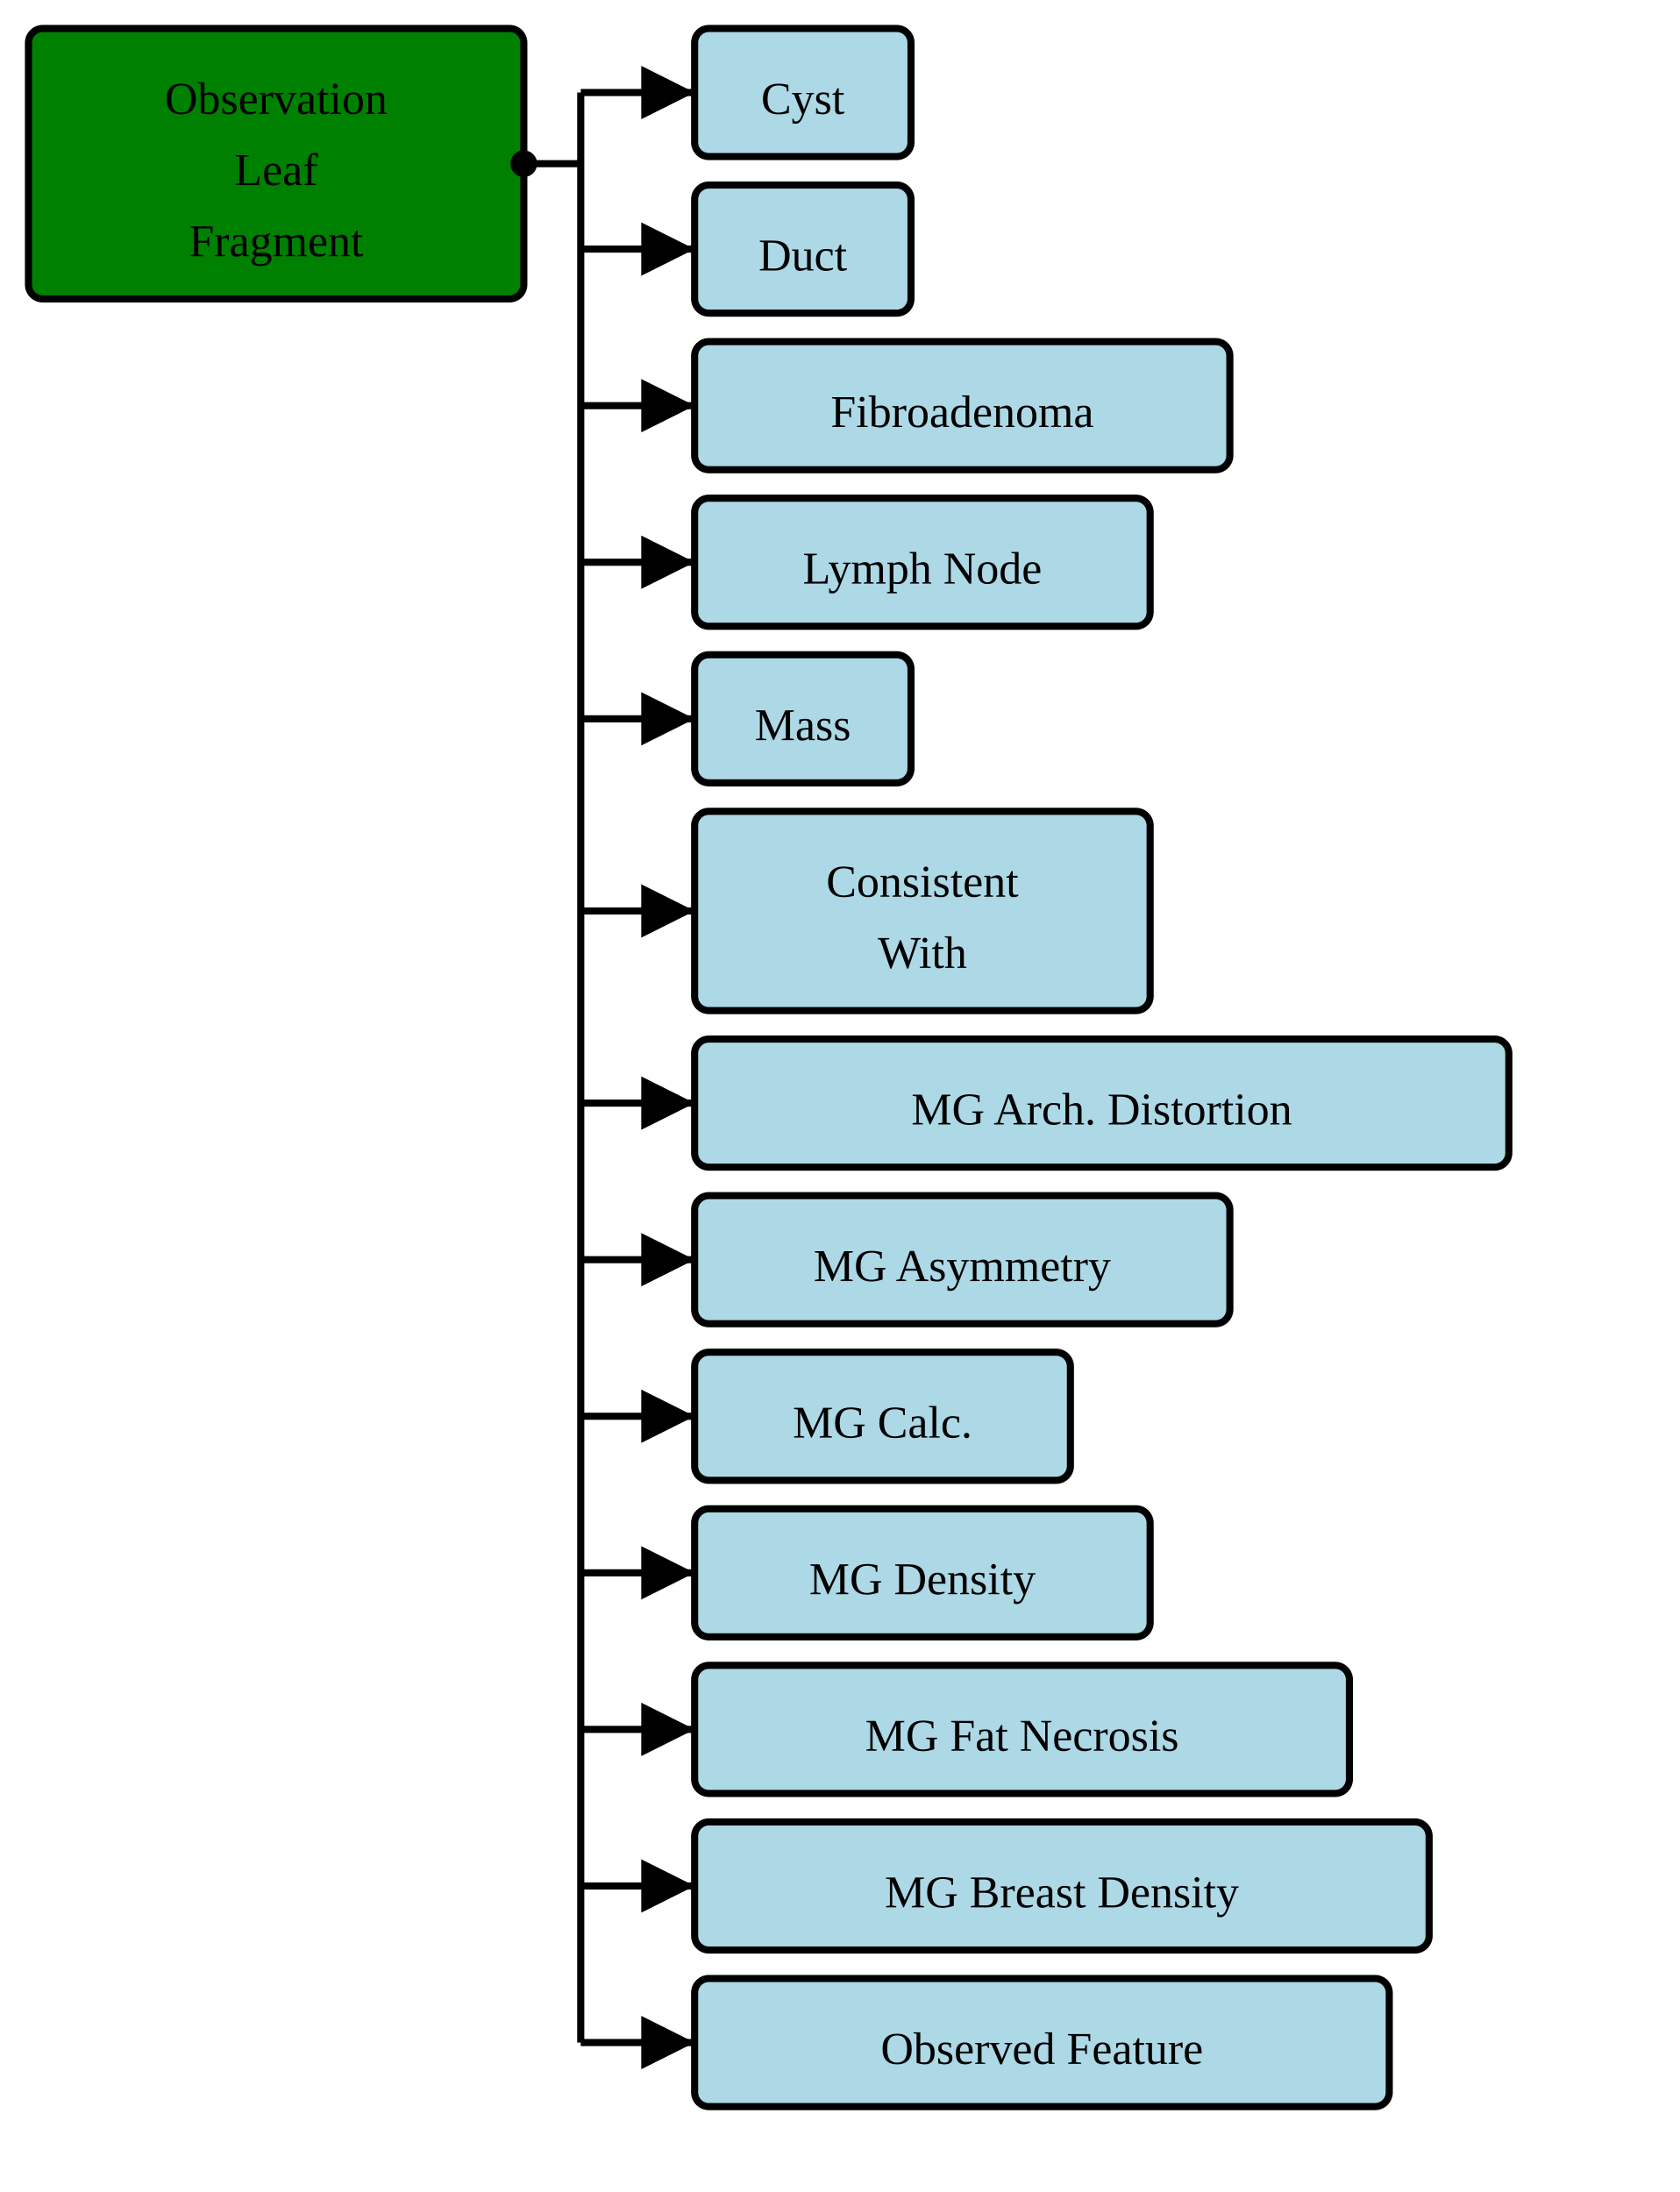
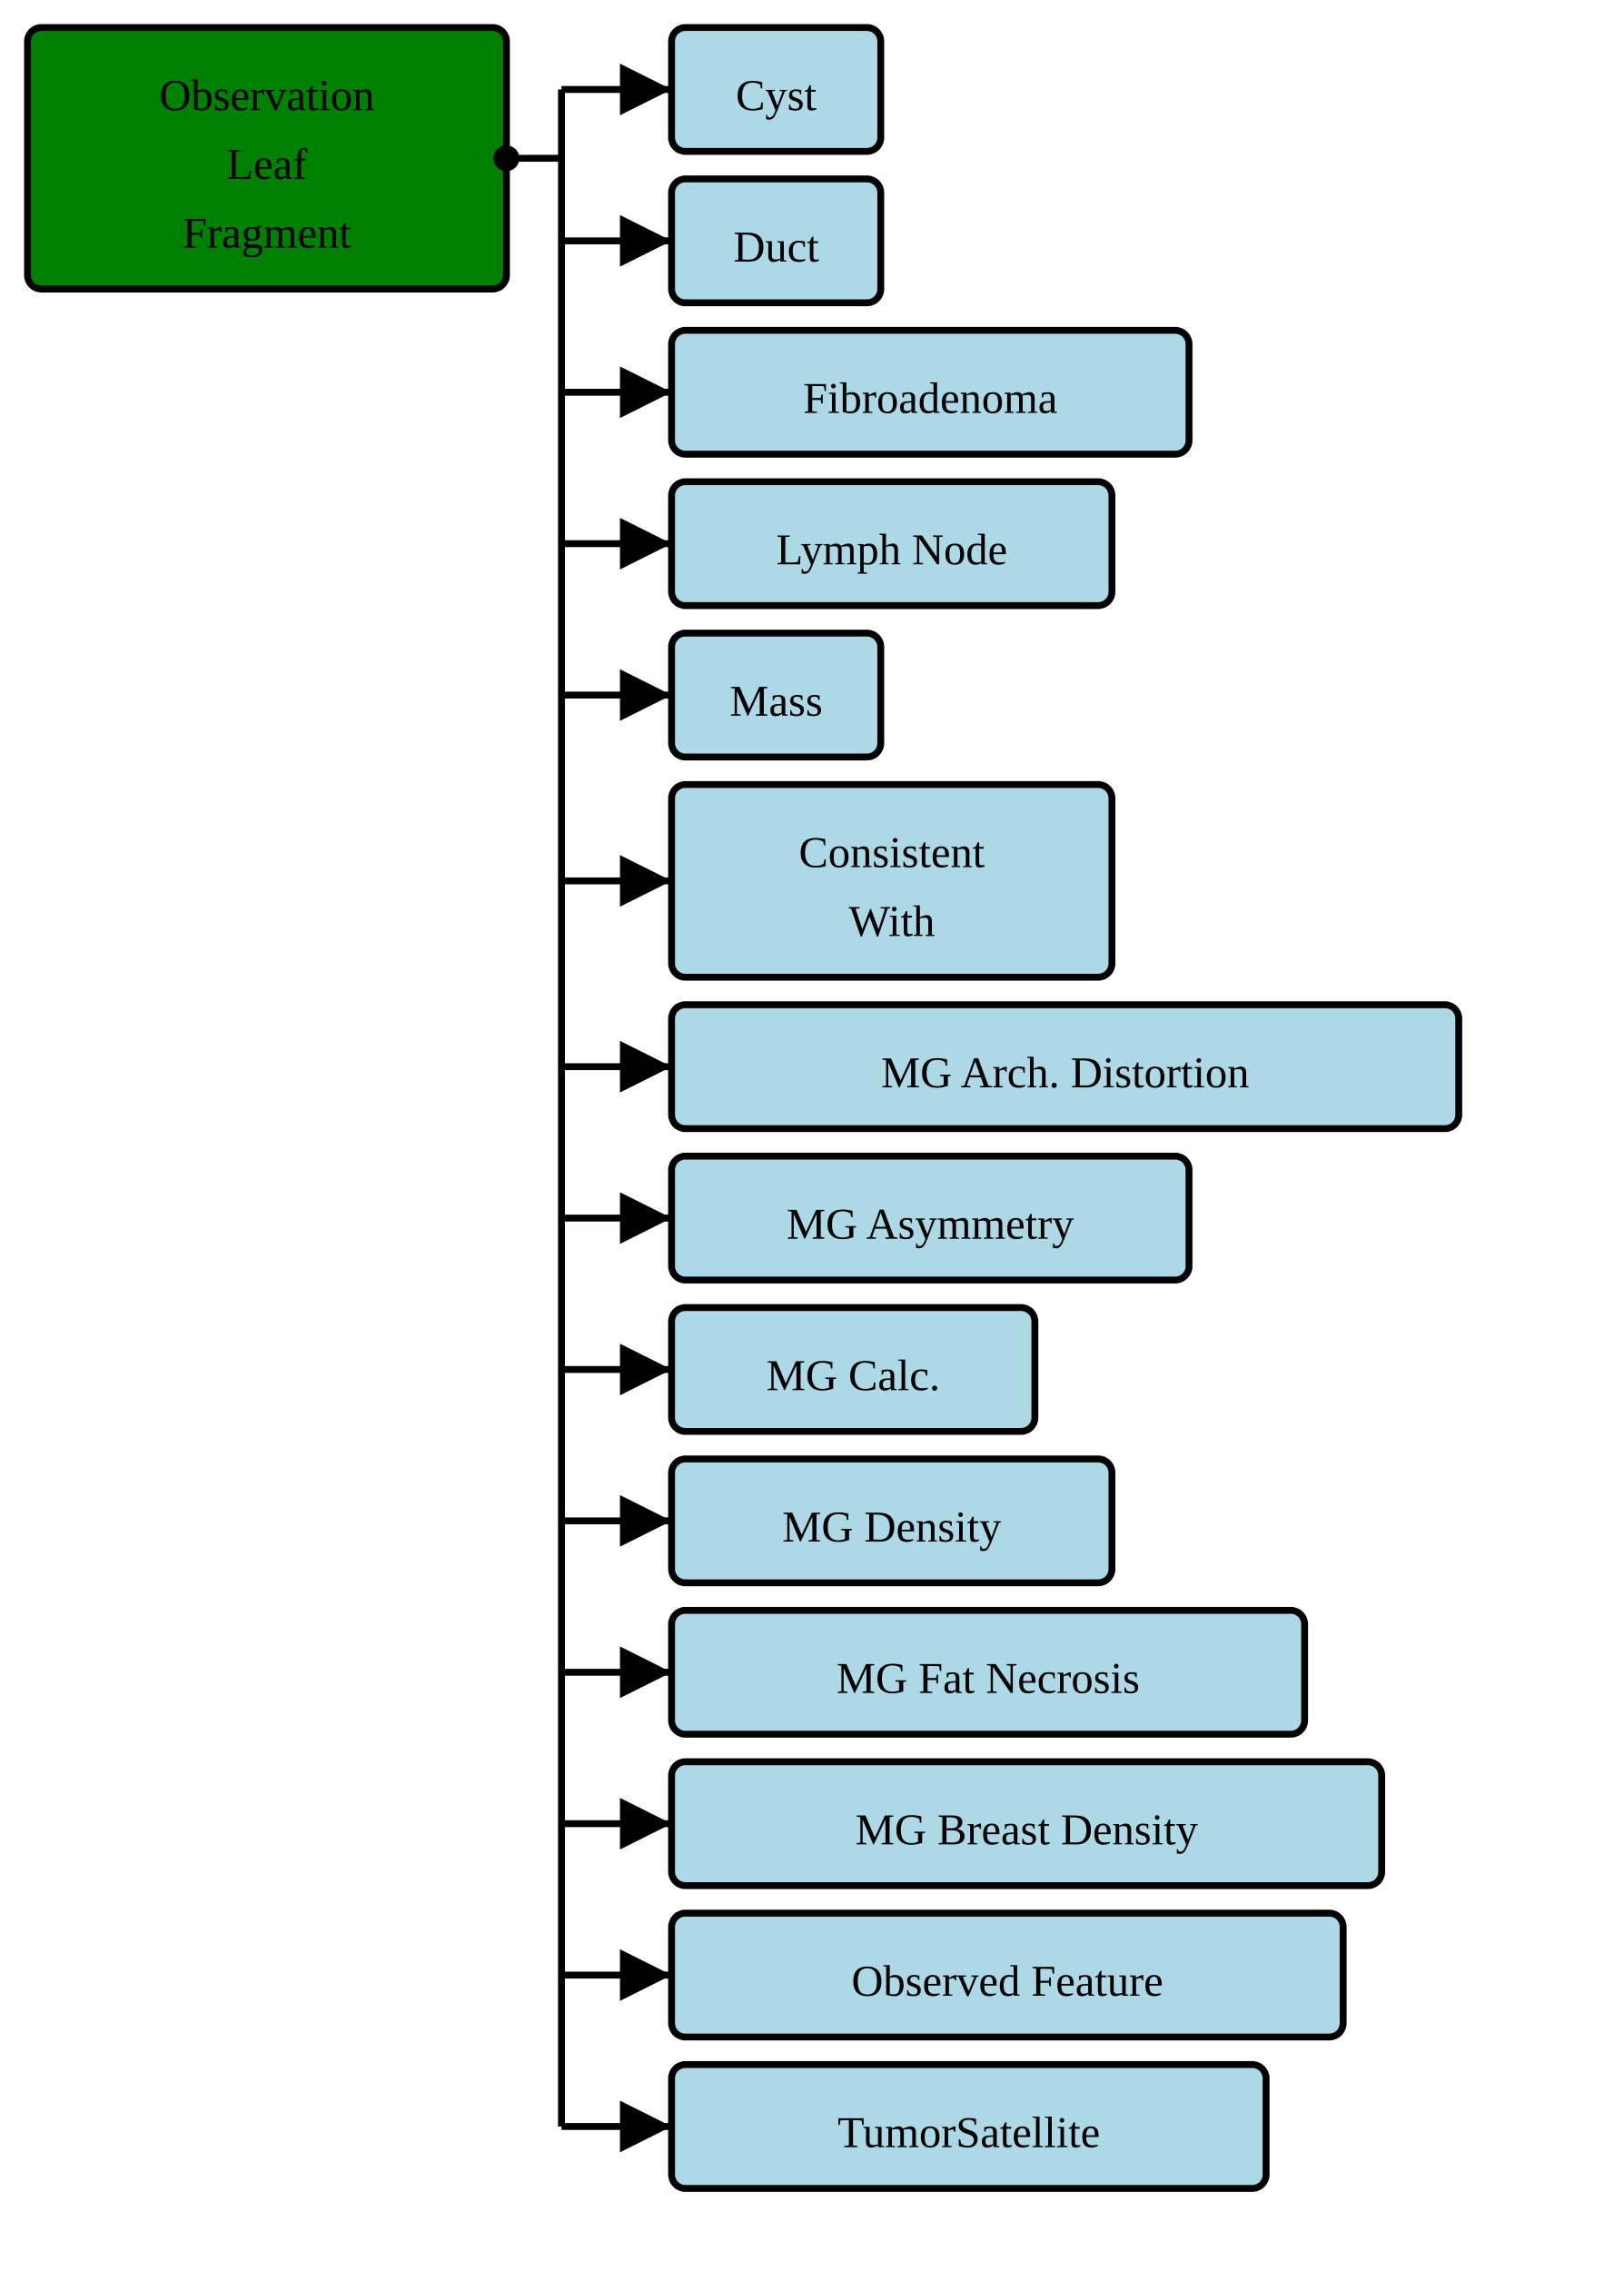
- <svg xmlns="http://www.w3.org/2000/svg" version="1.1" width="442.5" height="577.5">
+ <svg xmlns="http://www.w3.org/2000/svg" version="1.1" width="442.5" height="618.75">
  <defs>
    <marker id="arrowStart" markerWidth="3.75" markerHeight="3.75" markerUnits="px" refX="1.875" refY="1.875">
      <circle fill="Black" stroke-width="0" cx="1.875" cy="1.875" r="1.875" />
    </marker>
    <marker id="arrowEnd" markerWidth="7.5" markerHeight="7.5" markerUnits="px" refX="7.5" refY="3.75">
      <polygon fill="Black" stroke-width="0" points="0 0 7.5 3.75 0 7.5" />
    </marker>
  </defs>
  <g>
    <g transform="translate(7.5 7.5)">
      <rect fill="Green" stroke="Black" stroke-width="1.875" x="0" y="0" width="130.5" height="71.25" rx="3.75" ry="3.75" />
      <text x="65.25" y="22.5" text-anchor="middle">Observation</text>
      <text x="65.25" y="41.25" text-anchor="middle">Leaf</text>
      <text x="65.25" y="60" text-anchor="middle">Fragment</text>
    </g>
    <line stroke="Black" stroke-width="1.875" marker-end="url(#arrowEnd)" x1="153" y1="24.375" x2="183" y2="24.375" />
    <line stroke="Black" stroke-width="1.875" marker-end="url(#arrowEnd)" x1="153" y1="65.625" x2="183" y2="65.625" />
    <line stroke="Black" stroke-width="1.875" marker-end="url(#arrowEnd)" x1="153" y1="106.875" x2="183" y2="106.875" />
    <line stroke="Black" stroke-width="1.875" marker-end="url(#arrowEnd)" x1="153" y1="148.125" x2="183" y2="148.125" />
    <line stroke="Black" stroke-width="1.875" marker-end="url(#arrowEnd)" x1="153" y1="189.375" x2="183" y2="189.375" />
    <line stroke="Black" stroke-width="1.875" marker-end="url(#arrowEnd)" x1="153" y1="240" x2="183" y2="240" />
    <line stroke="Black" stroke-width="1.875" marker-end="url(#arrowEnd)" x1="153" y1="290.625" x2="183" y2="290.625" />
    <line stroke="Black" stroke-width="1.875" marker-end="url(#arrowEnd)" x1="153" y1="331.875" x2="183" y2="331.875" />
    <line stroke="Black" stroke-width="1.875" marker-end="url(#arrowEnd)" x1="153" y1="373.125" x2="183" y2="373.125" />
    <line stroke="Black" stroke-width="1.875" marker-end="url(#arrowEnd)" x1="153" y1="414.375" x2="183" y2="414.375" />
    <line stroke="Black" stroke-width="1.875" marker-end="url(#arrowEnd)" x1="153" y1="455.625" x2="183" y2="455.625" />
    <line stroke="Black" stroke-width="1.875" marker-end="url(#arrowEnd)" x1="153" y1="496.875" x2="183" y2="496.875" />
    <line stroke="Black" stroke-width="1.875" marker-end="url(#arrowEnd)" x1="153" y1="538.125" x2="183" y2="538.125" />
+     <line stroke="Black" stroke-width="1.875" marker-end="url(#arrowEnd)" x1="153" y1="579.375" x2="183" y2="579.375" />
    <line stroke="Black" stroke-width="1.875" marker-start="url(#arrowStart)" x1="138" y1="43.125" x2="153" y2="43.125" />
-     <line stroke="Black" stroke-width="1.875" x1="153" y1="24.375" x2="153" y2="538.125" />
+     <line stroke="Black" stroke-width="1.875" x1="153" y1="24.375" x2="153" y2="579.375" />
  </g>
  <g>
    <g transform="translate(183 7.5)">
      <a href="./StructureDefinition-AbnormalityCyst.html" target="_top">
        <rect fill="LightBlue" stroke="Black" stroke-width="1.875" x="0" y="0" width="57" height="33.75" rx="3.75" ry="3.75" />
      </a>
      <a href="./StructureDefinition-AbnormalityCyst.html" target="_top">
        <text x="28.5" y="22.5" text-anchor="middle">Cyst</text>
      </a>
    </g>
    <g transform="translate(183 48.75)">
      <a href="./StructureDefinition-AbnormalityDuct.html" target="_top">
        <rect fill="LightBlue" stroke="Black" stroke-width="1.875" x="0" y="0" width="57" height="33.75" rx="3.75" ry="3.75" />
      </a>
      <a href="./StructureDefinition-AbnormalityDuct.html" target="_top">
        <text x="28.5" y="22.5" text-anchor="middle">Duct</text>
      </a>
    </g>
    <g transform="translate(183 90)">
      <a href="./StructureDefinition-AbnormalityFibroadenoma.html" target="_top">
        <rect fill="LightBlue" stroke="Black" stroke-width="1.875" x="0" y="0" width="141" height="33.75" rx="3.75" ry="3.75" />
      </a>
      <a href="./StructureDefinition-AbnormalityFibroadenoma.html" target="_top">
        <text x="70.5" y="22.5" text-anchor="middle">Fibroadenoma</text>
      </a>
    </g>
    <g transform="translate(183 131.25)">
      <a href="./StructureDefinition-AbnormalityLymphNode.html" target="_top">
        <rect fill="LightBlue" stroke="Black" stroke-width="1.875" x="0" y="0" width="120" height="33.75" rx="3.75" ry="3.75" />
      </a>
      <a href="./StructureDefinition-AbnormalityLymphNode.html" target="_top">
        <text x="60" y="22.5" text-anchor="middle">Lymph Node</text>
      </a>
    </g>
    <g transform="translate(183 172.5)">
      <a href="./StructureDefinition-AbnormalityMass.html" target="_top">
        <rect fill="LightBlue" stroke="Black" stroke-width="1.875" x="0" y="0" width="57" height="33.75" rx="3.75" ry="3.75" />
      </a>
      <a href="./StructureDefinition-AbnormalityMass.html" target="_top">
        <text x="28.5" y="22.5" text-anchor="middle">Mass</text>
      </a>
    </g>
    <g transform="translate(183 213.75)">
      <a href="./StructureDefinition-ConsistentWith.html" target="_top">
        <rect fill="LightBlue" stroke="Black" stroke-width="1.875" x="0" y="0" width="120" height="52.5" rx="3.75" ry="3.75" />
      </a>
      <a href="./StructureDefinition-ConsistentWith.html" target="_top">
        <text x="60" y="22.5" text-anchor="middle">Consistent</text>
      </a>
      <a href="./StructureDefinition-ConsistentWith.html" target="_top">
        <text x="60" y="41.25" text-anchor="middle">With</text>
      </a>
    </g>
    <g transform="translate(183 273.75)">
      <a href="./StructureDefinition-MGAbnormalityArchitecturalDistortion.html" target="_top">
        <rect fill="LightBlue" stroke="Black" stroke-width="1.875" x="0" y="0" width="214.5" height="33.75" rx="3.75" ry="3.75" />
      </a>
      <a href="./StructureDefinition-MGAbnormalityArchitecturalDistortion.html" target="_top">
        <text x="107.25" y="22.5" text-anchor="middle">MG Arch. Distortion</text>
      </a>
    </g>
    <g transform="translate(183 315)">
      <a href="./StructureDefinition-MGAbnormalityAsymmetry.html" target="_top">
        <rect fill="LightBlue" stroke="Black" stroke-width="1.875" x="0" y="0" width="141" height="33.75" rx="3.75" ry="3.75" />
      </a>
      <a href="./StructureDefinition-MGAbnormalityAsymmetry.html" target="_top">
        <text x="70.5" y="22.5" text-anchor="middle">MG Asymmetry</text>
      </a>
    </g>
    <g transform="translate(183 356.25)">
      <a href="./StructureDefinition-MGAbnormalityCalcification.html" target="_top">
        <rect fill="LightBlue" stroke="Black" stroke-width="1.875" x="0" y="0" width="99" height="33.75" rx="3.75" ry="3.75" />
      </a>
      <a href="./StructureDefinition-MGAbnormalityCalcification.html" target="_top">
        <text x="49.5" y="22.5" text-anchor="middle">MG Calc.</text>
      </a>
    </g>
    <g transform="translate(183 397.5)">
      <a href="./StructureDefinition-MGAbnormalityDensity.html" target="_top">
        <rect fill="LightBlue" stroke="Black" stroke-width="1.875" x="0" y="0" width="120" height="33.75" rx="3.75" ry="3.75" />
      </a>
      <a href="./StructureDefinition-MGAbnormalityDensity.html" target="_top">
        <text x="60" y="22.5" text-anchor="middle">MG Density</text>
      </a>
    </g>
    <g transform="translate(183 438.75)">
      <a href="./StructureDefinition-MGAbnormalityFatNecrosis.html" target="_top">
        <rect fill="LightBlue" stroke="Black" stroke-width="1.875" x="0" y="0" width="172.5" height="33.75" rx="3.75" ry="3.75" />
      </a>
      <a href="./StructureDefinition-MGAbnormalityFatNecrosis.html" target="_top">
        <text x="86.25" y="22.5" text-anchor="middle">MG Fat Necrosis</text>
      </a>
    </g>
    <g transform="translate(183 480)">
      <a href="./StructureDefinition-MGBreastDensity.html" target="_top">
        <rect fill="LightBlue" stroke="Black" stroke-width="1.875" x="0" y="0" width="193.5" height="33.75" rx="3.75" ry="3.75" />
      </a>
      <a href="./StructureDefinition-MGBreastDensity.html" target="_top">
        <text x="96.75" y="22.5" text-anchor="middle">MG Breast Density</text>
      </a>
    </g>
    <g transform="translate(183 521.25)">
      <a href="./StructureDefinition-ObservedFeature.html" target="_top">
        <rect fill="LightBlue" stroke="Black" stroke-width="1.875" x="0" y="0" width="183" height="33.75" rx="3.75" ry="3.75" />
      </a>
      <a href="./StructureDefinition-ObservedFeature.html" target="_top">
        <text x="91.5" y="22.5" text-anchor="middle">Observed Feature</text>
      </a>
    </g>
+     <g transform="translate(183 562.5)">
+       <a href="./StructureDefinition-TumorSatellite.html" target="_top">
+         <rect fill="LightBlue" stroke="Black" stroke-width="1.875" x="0" y="0" width="162" height="33.75" rx="3.75" ry="3.75" />
+       </a>
+       <a href="./StructureDefinition-TumorSatellite.html" target="_top">
+         <text x="81" y="22.5" text-anchor="middle">TumorSatellite</text>
+       </a>
+     </g>
  </g>
</svg>
